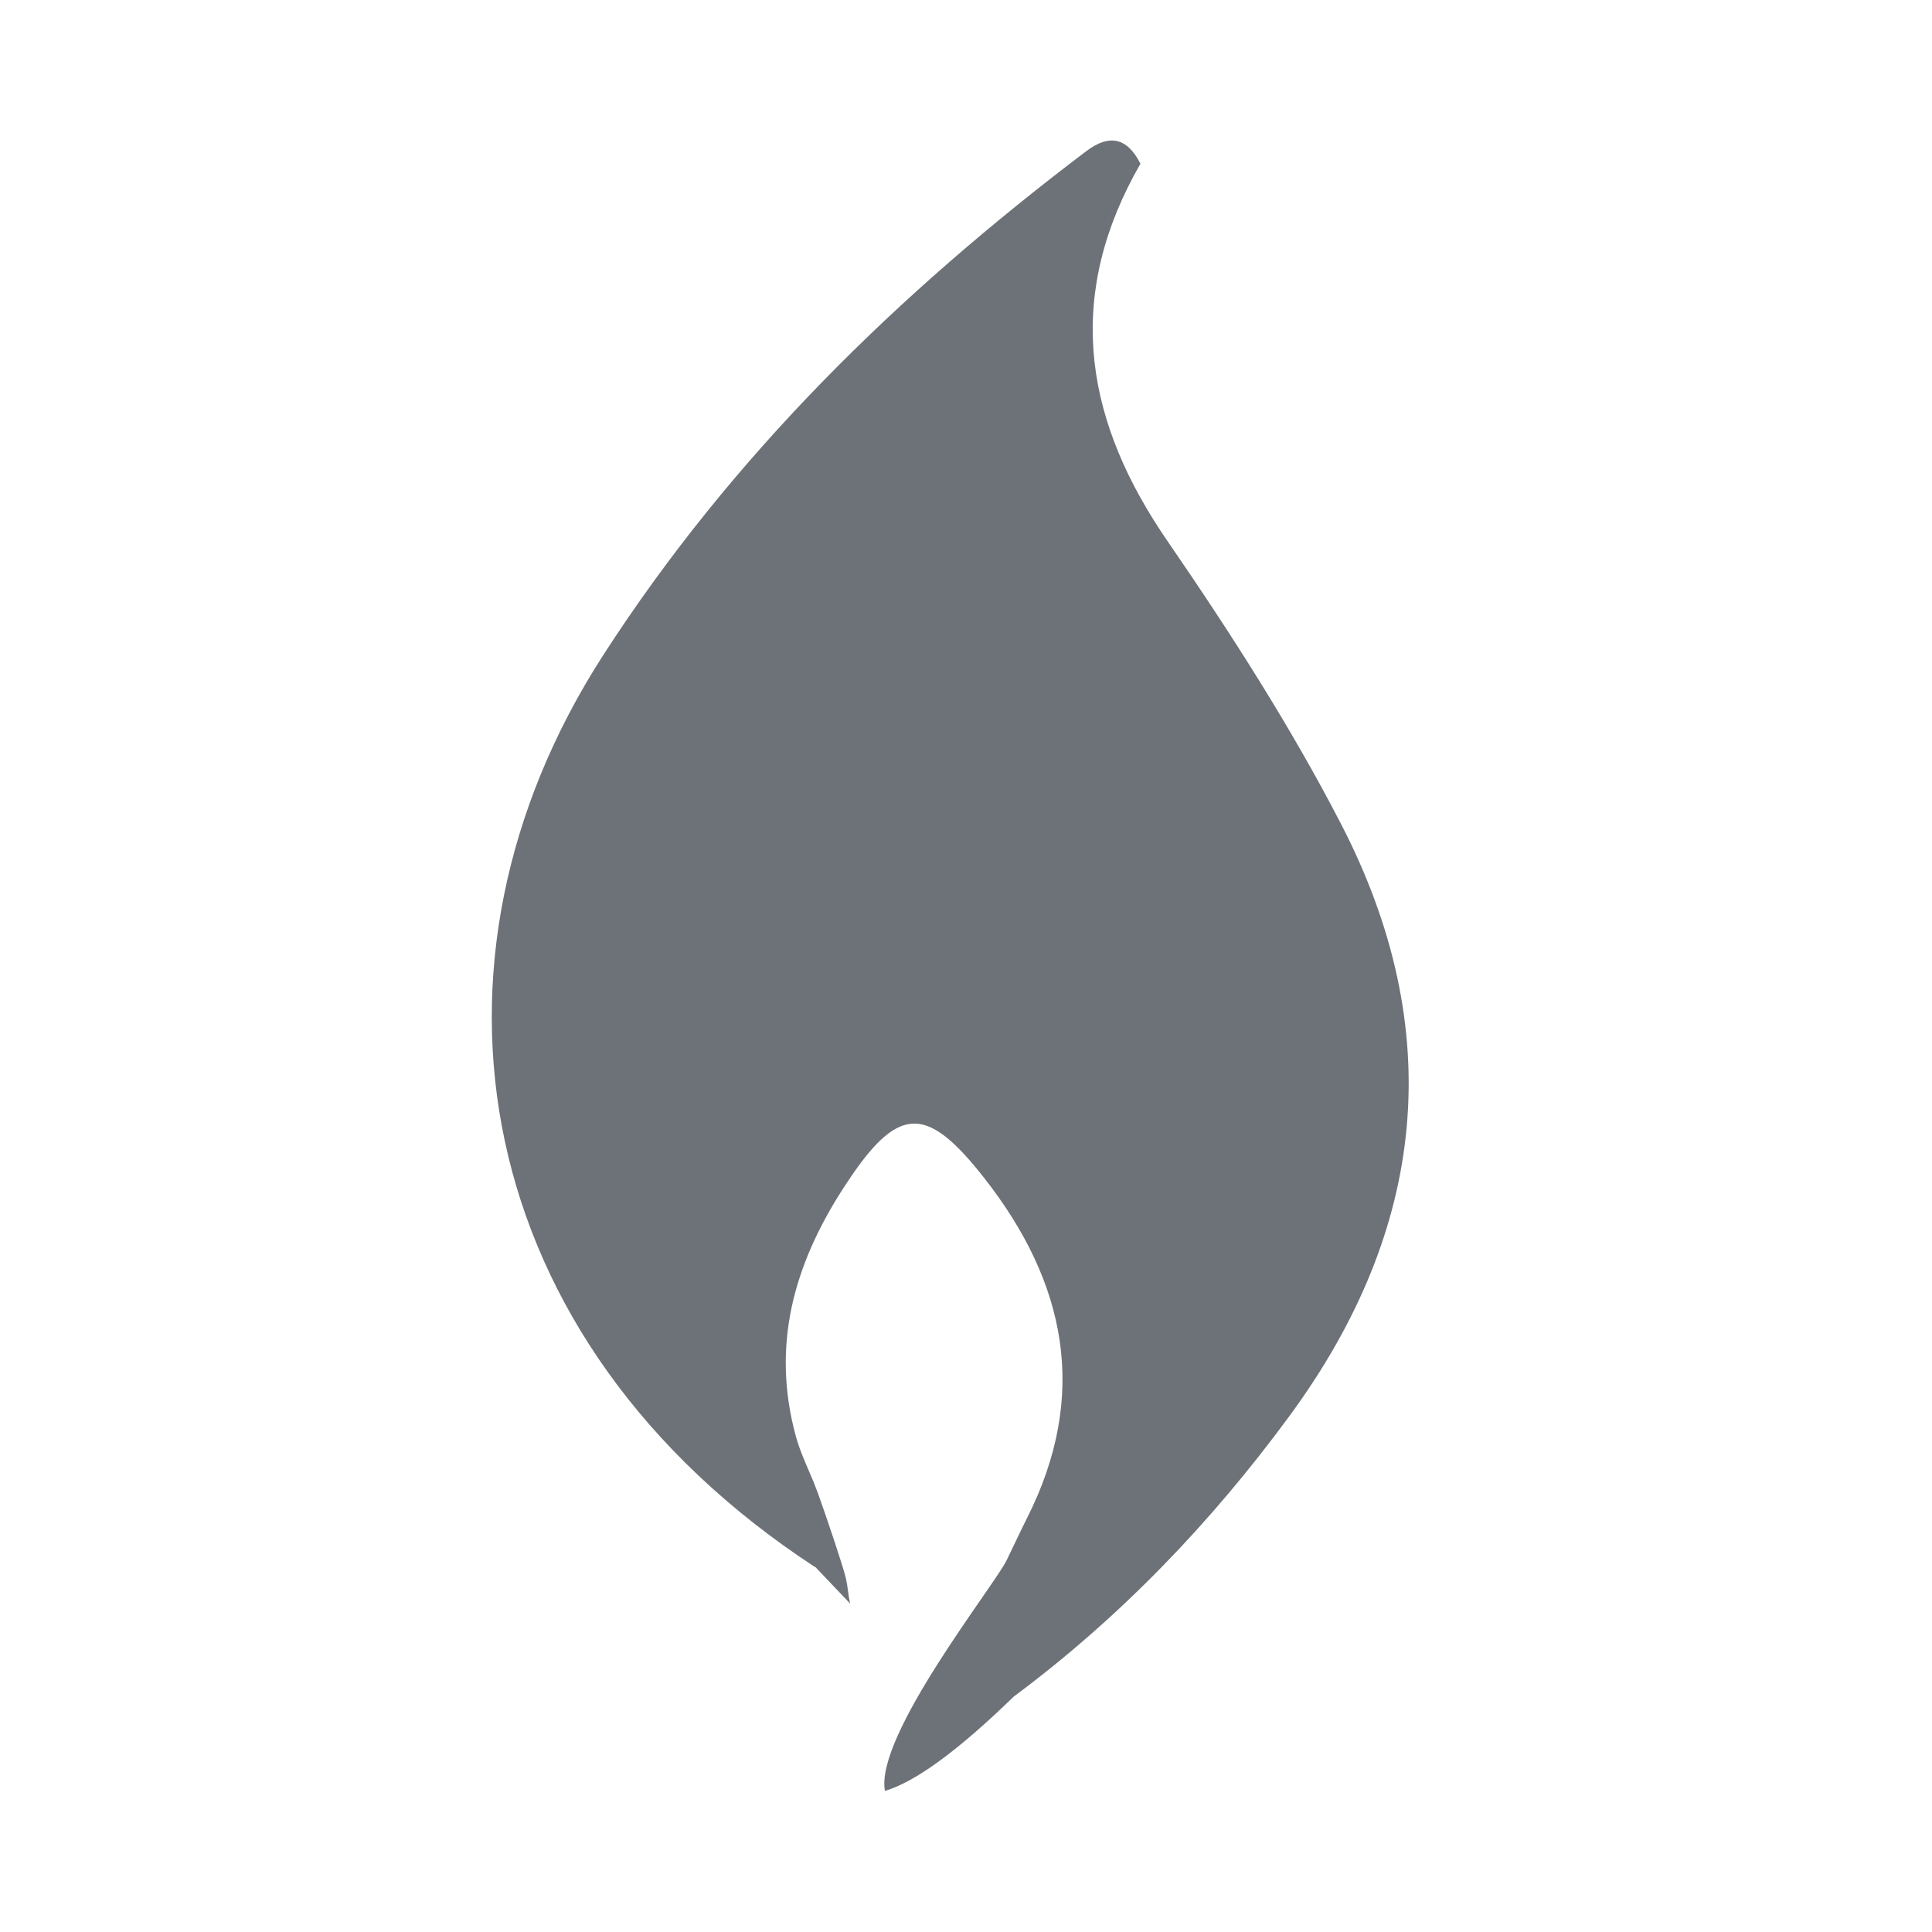
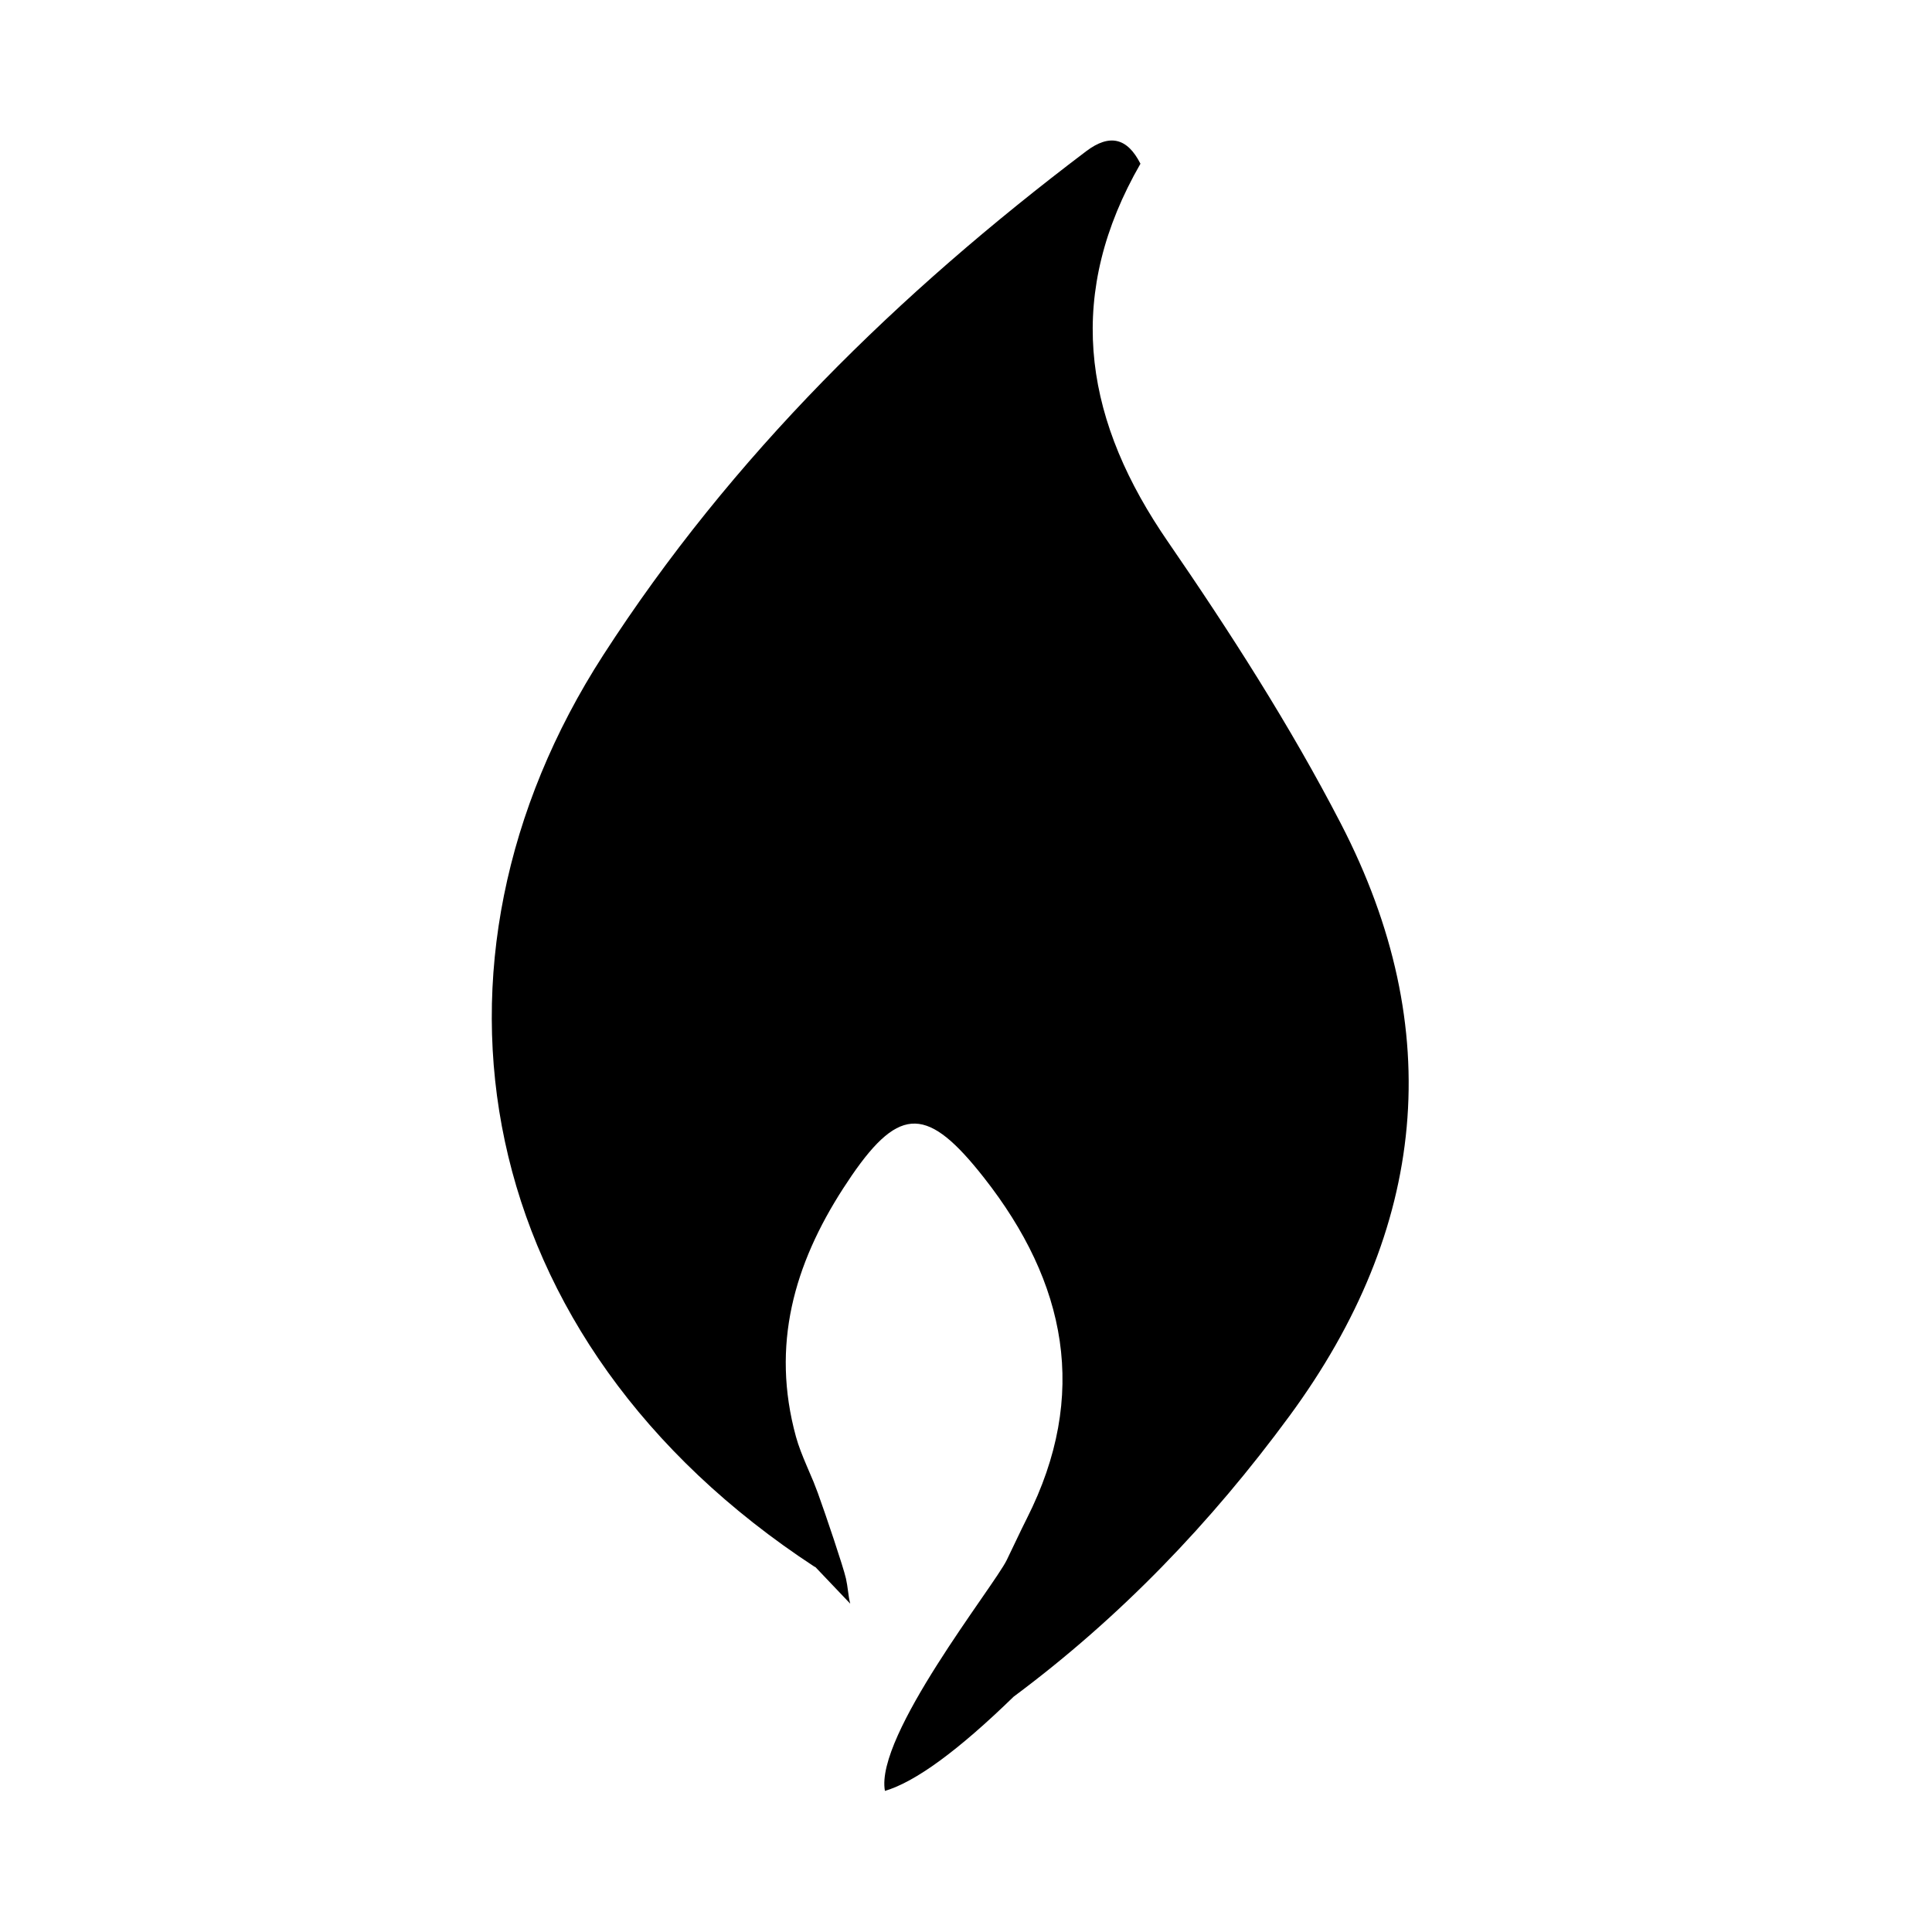
<svg xmlns="http://www.w3.org/2000/svg" width="55px" height="55px" viewBox="0 0 55 55" version="1.1">
-   <g id="severity-level-1of4" stroke="none" stroke-width="1" fill="none" fill-rule="evenodd">
-     <path d="M32.466,4.661 C30.365,8.313 30.81,11.73 33.046,15.121 L33.226,15.389 C35.01,17.983 36.726,20.653 38.171,23.446 C41.208,29.315 40.62,34.987 36.71,40.308 C34.473,43.353 31.885,46.048 28.856,48.301 C27.281,49.833 26.06,50.727 25.192,50.983 C24.902,49.413 28.293,45.161 28.659,44.413 L29.086,43.523 L29.232,43.228 C31.012,39.709 30.355,36.51 28.012,33.527 C26.431,31.515 25.63,31.451 24.245,33.468 L24.002,33.834 C22.61,35.993 21.944,38.291 22.659,40.899 C22.734,41.171 22.843,41.44 22.957,41.709 L23.161,42.188 L23.281,42.499 C23.507,43.124 24.006,44.6 24.083,44.94 L24.116,45.116 L24.168,45.481 C24.178,45.54 24.19,45.598 24.204,45.653 L23.203,44.601 L23.2,44.61 C13.34,38.159 11.53,27.397 17.172,18.651 C20.84,12.967 25.571,8.353 30.92,4.306 C31.589,3.8 32.093,3.924 32.466,4.661 Z" id="Path" fill="#6D7278" />
+   <g id="severity-level-1of4" stroke="none" stroke-width="1" fill="currentColor" fill-rule="evenodd">
+     <path d="M32.466,4.661 C30.365,8.313 30.81,11.73 33.046,15.121 L33.226,15.389 C35.01,17.983 36.726,20.653 38.171,23.446 C41.208,29.315 40.62,34.987 36.71,40.308 C34.473,43.353 31.885,46.048 28.856,48.301 C27.281,49.833 26.06,50.727 25.192,50.983 C24.902,49.413 28.293,45.161 28.659,44.413 L29.086,43.523 L29.232,43.228 C31.012,39.709 30.355,36.51 28.012,33.527 C26.431,31.515 25.63,31.451 24.245,33.468 L24.002,33.834 C22.61,35.993 21.944,38.291 22.659,40.899 C22.734,41.171 22.843,41.44 22.957,41.709 L23.161,42.188 L23.281,42.499 C23.507,43.124 24.006,44.6 24.083,44.94 L24.116,45.116 L24.168,45.481 C24.178,45.54 24.19,45.598 24.204,45.653 L23.203,44.601 L23.2,44.61 C13.34,38.159 11.53,27.397 17.172,18.651 C20.84,12.967 25.571,8.353 30.92,4.306 C31.589,3.8 32.093,3.924 32.466,4.661 Z" id="Path" fill="currentColor" />
  </g>
</svg>
